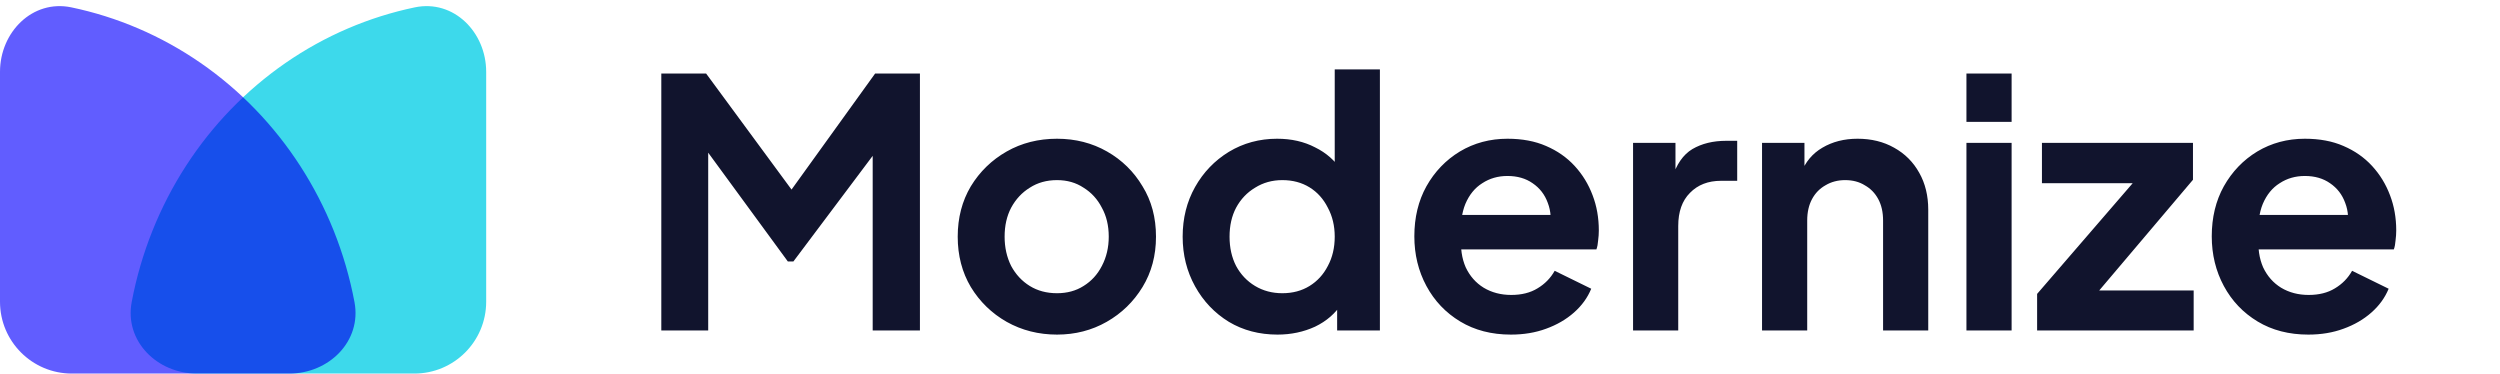
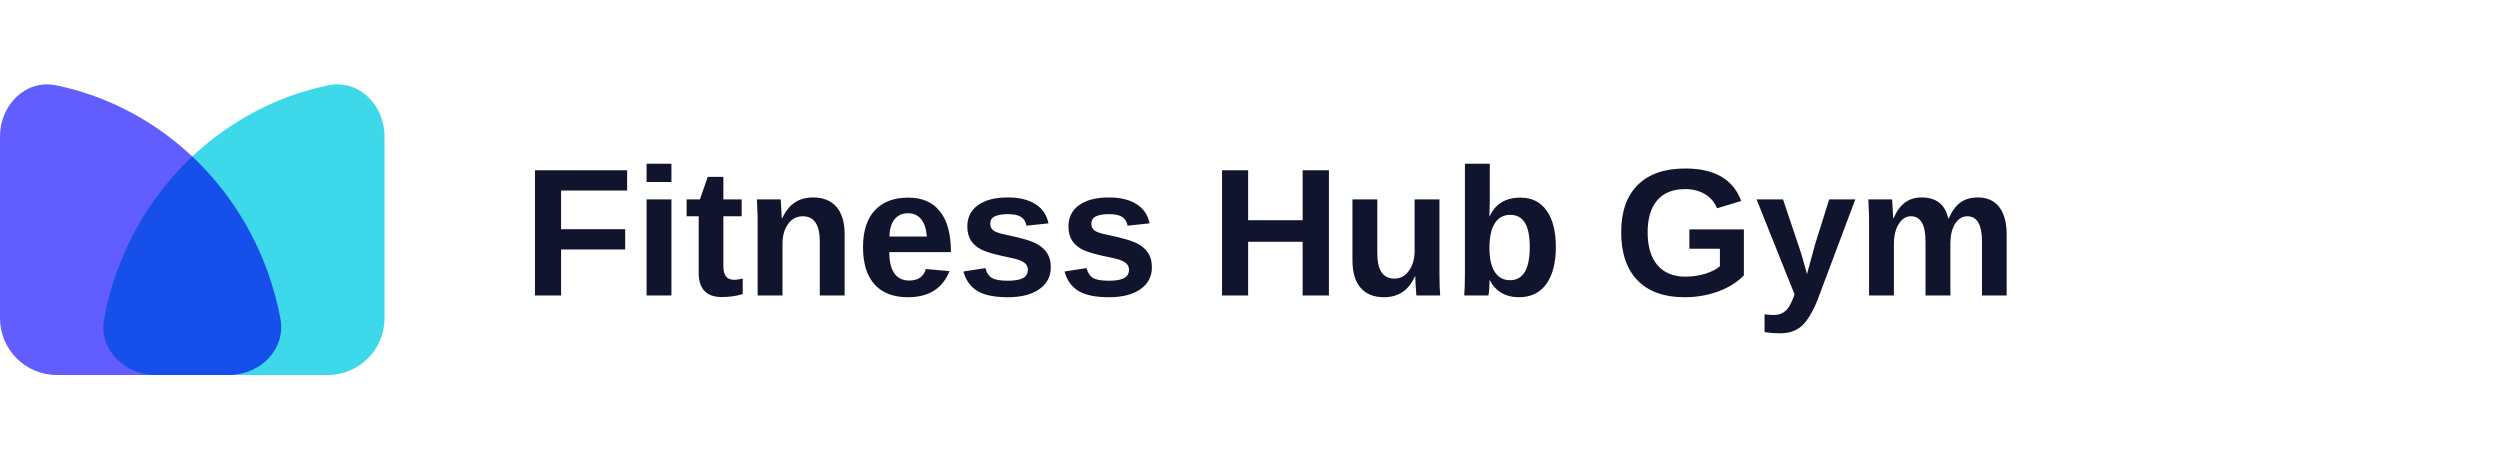
- <svg xmlns="http://www.w3.org/2000/svg" width="174" height="26" viewBox="0 0 174 26" fill="none">
-   <path d="M46.027 23V5.12H49.147L55.843 14.216H54.355L60.907 5.12H64.027V23H60.739V8.84L62.011 9.152L55.219 18.2H54.835L48.211 9.152L49.291 8.84V23H46.027ZM73.569 23.288C72.289 23.288 71.121 22.992 70.065 22.4C69.025 21.808 68.193 21 67.569 19.976C66.961 18.952 66.657 17.784 66.657 16.472C66.657 15.16 66.961 13.992 67.569 12.968C68.193 11.944 69.025 11.136 70.065 10.544C71.105 9.952 72.273 9.656 73.569 9.656C74.849 9.656 76.009 9.952 77.049 10.544C78.089 11.136 78.913 11.944 79.521 12.968C80.145 13.976 80.457 15.144 80.457 16.472C80.457 17.784 80.145 18.952 79.521 19.976C78.897 21 78.065 21.808 77.025 22.4C75.985 22.992 74.833 23.288 73.569 23.288ZM73.569 20.408C74.273 20.408 74.889 20.24 75.417 19.904C75.961 19.568 76.385 19.104 76.689 18.512C77.009 17.904 77.169 17.224 77.169 16.472C77.169 15.704 77.009 15.032 76.689 14.456C76.385 13.864 75.961 13.4 75.417 13.064C74.889 12.712 74.273 12.536 73.569 12.536C72.849 12.536 72.217 12.712 71.673 13.064C71.129 13.4 70.697 13.864 70.377 14.456C70.073 15.032 69.921 15.704 69.921 16.472C69.921 17.224 70.073 17.904 70.377 18.512C70.697 19.104 71.129 19.568 71.673 19.904C72.217 20.24 72.849 20.408 73.569 20.408ZM88.913 23.288C87.649 23.288 86.521 22.992 85.529 22.4C84.537 21.792 83.753 20.968 83.177 19.928C82.601 18.888 82.313 17.736 82.313 16.472C82.313 15.192 82.601 14.04 83.177 13.016C83.753 11.992 84.537 11.176 85.529 10.568C86.537 9.96 87.657 9.656 88.889 9.656C89.881 9.656 90.761 9.856 91.529 10.256C92.313 10.64 92.929 11.184 93.377 11.888L92.897 12.536V4.832H96.041V23H93.065V20.48L93.401 21.104C92.953 21.808 92.329 22.352 91.529 22.736C90.729 23.104 89.857 23.288 88.913 23.288ZM89.249 20.408C89.969 20.408 90.601 20.24 91.145 19.904C91.689 19.568 92.113 19.104 92.417 18.512C92.737 17.92 92.897 17.24 92.897 16.472C92.897 15.72 92.737 15.048 92.417 14.456C92.113 13.848 91.689 13.376 91.145 13.04C90.601 12.704 89.969 12.536 89.249 12.536C88.545 12.536 87.913 12.712 87.353 13.064C86.793 13.4 86.353 13.864 86.033 14.456C85.729 15.032 85.577 15.704 85.577 16.472C85.577 17.24 85.729 17.92 86.033 18.512C86.353 19.104 86.793 19.568 87.353 19.904C87.913 20.24 88.545 20.408 89.249 20.408ZM105.158 23.288C103.814 23.288 102.638 22.984 101.63 22.376C100.622 21.768 99.838 20.944 99.278 19.904C98.718 18.864 98.438 17.712 98.438 16.448C98.438 15.136 98.718 13.976 99.278 12.968C99.854 11.944 100.63 11.136 101.606 10.544C102.598 9.952 103.702 9.656 104.918 9.656C105.942 9.656 106.838 9.824 107.606 10.16C108.39 10.496 109.054 10.96 109.598 11.552C110.142 12.144 110.558 12.824 110.846 13.592C111.134 14.344 111.278 15.16 111.278 16.04C111.278 16.264 111.262 16.496 111.23 16.736C111.214 16.976 111.174 17.184 111.11 17.36H101.03V14.96H109.334L107.846 16.088C107.99 15.352 107.95 14.696 107.726 14.12C107.518 13.544 107.166 13.088 106.67 12.752C106.19 12.416 105.606 12.248 104.918 12.248C104.262 12.248 103.678 12.416 103.166 12.752C102.654 13.072 102.262 13.552 101.99 14.192C101.734 14.816 101.638 15.576 101.702 16.472C101.638 17.272 101.742 17.984 102.014 18.608C102.302 19.216 102.718 19.688 103.262 20.024C103.822 20.36 104.462 20.528 105.182 20.528C105.902 20.528 106.51 20.376 107.006 20.072C107.518 19.768 107.918 19.36 108.206 18.848L110.75 20.096C110.494 20.72 110.094 21.272 109.55 21.752C109.006 22.232 108.358 22.608 107.606 22.88C106.87 23.152 106.054 23.288 105.158 23.288ZM113.661 23V9.944H116.613V12.848L116.373 12.416C116.677 11.44 117.149 10.76 117.789 10.376C118.445 9.992 119.229 9.8 120.141 9.8H120.909V12.584H119.781C118.885 12.584 118.165 12.864 117.621 13.424C117.077 13.968 116.805 14.736 116.805 15.728V23H113.661ZM122.638 23V9.944H125.59V12.512L125.35 12.056C125.654 11.272 126.15 10.68 126.838 10.28C127.542 9.864 128.358 9.656 129.286 9.656C130.246 9.656 131.094 9.864 131.83 10.28C132.582 10.696 133.166 11.28 133.582 12.032C133.998 12.768 134.206 13.624 134.206 14.6V23H131.062V15.344C131.062 14.768 130.95 14.272 130.726 13.856C130.502 13.44 130.19 13.12 129.79 12.896C129.406 12.656 128.95 12.536 128.422 12.536C127.91 12.536 127.454 12.656 127.054 12.896C126.654 13.12 126.342 13.44 126.118 13.856C125.894 14.272 125.782 14.768 125.782 15.344V23H122.638ZM136.864 23V9.944H140.008V23H136.864ZM136.864 8.48V5.12H140.008V8.48H136.864ZM141.783 23V20.456L149.367 11.672L149.847 12.752H142.119V9.944H152.631V12.512L145.191 21.296L144.711 20.216H152.679V23H141.783ZM160.658 23.288C159.314 23.288 158.138 22.984 157.13 22.376C156.122 21.768 155.338 20.944 154.778 19.904C154.218 18.864 153.938 17.712 153.938 16.448C153.938 15.136 154.218 13.976 154.778 12.968C155.354 11.944 156.13 11.136 157.106 10.544C158.098 9.952 159.202 9.656 160.418 9.656C161.442 9.656 162.338 9.824 163.106 10.16C163.89 10.496 164.554 10.96 165.098 11.552C165.642 12.144 166.058 12.824 166.346 13.592C166.634 14.344 166.778 15.16 166.778 16.04C166.778 16.264 166.762 16.496 166.73 16.736C166.714 16.976 166.674 17.184 166.61 17.36H156.53V14.96H164.834L163.346 16.088C163.49 15.352 163.45 14.696 163.226 14.12C163.018 13.544 162.666 13.088 162.17 12.752C161.69 12.416 161.106 12.248 160.418 12.248C159.762 12.248 159.178 12.416 158.666 12.752C158.154 13.072 157.762 13.552 157.49 14.192C157.234 14.816 157.138 15.576 157.202 16.472C157.138 17.272 157.242 17.984 157.514 18.608C157.802 19.216 158.218 19.688 158.762 20.024C159.322 20.36 159.962 20.528 160.682 20.528C161.402 20.528 162.01 20.376 162.506 20.072C163.018 19.768 163.418 19.36 163.706 18.848L166.25 20.096C165.994 20.72 165.594 21.272 165.05 21.752C164.506 22.232 163.858 22.608 163.106 22.88C162.37 23.152 161.554 23.288 160.658 23.288Z" fill="#11142D" />
-   <path d="M20.137 26C22.898 26 25.184 23.742 24.673 21.029C24.353 19.327 23.868 17.659 23.224 16.05C21.96 12.896 20.109 10.03 17.774 7.615C15.44 5.201 12.669 3.286 9.619 1.979C8.114 1.334 6.555 0.844 4.965 0.512C2.262 -0.051 0 2.239 0 5V21C0 23.761 2.239 26 5 26H20.137Z" fill="#615DFF" />
-   <g style="mix-blend-mode:multiply">
-     <path d="M13.701 26C10.94 26 8.654 23.742 9.165 21.029C9.485 19.327 9.97 17.659 10.615 16.05C11.878 12.896 13.729 10.03 16.064 7.615C18.398 5.201 21.169 3.286 24.219 1.979C25.724 1.334 27.283 0.844 28.873 0.512C31.577 -0.051 33.838 2.239 33.838 5V21C33.838 23.761 31.6 26 28.838 26H13.701Z" fill="#3DD9EB" />
+ <svg xmlns="http://www.w3.org/2000/svg" width="220" height="40" viewBox="0 0 220 40" fill="none">
+   <g transform="translate(0 7)">
+     <path d="M20.137 26C22.898 26 25.184 23.742 24.673 21.029C24.353 19.327 23.868 17.659 23.224 16.05C21.96 12.896 20.109 10.03 17.774 7.615C15.44 5.201 12.669 3.286 9.619 1.979C8.114 1.334 6.555 0.844 4.965 0.512C2.262 -0.051 0 2.239 0 5V21C0 23.761 2.239 26 5 26H20.137Z" fill="#615DFF" />
+     <g style="mix-blend-mode:multiply">
+       <path d="M13.701 26C10.94 26 8.654 23.742 9.165 21.029C9.485 19.327 9.97 17.659 10.615 16.05C11.878 12.896 13.729 10.03 16.064 7.615C18.398 5.201 21.169 3.286 24.219 1.979C25.724 1.334 27.283 0.844 28.873 0.512C31.577 -0.051 33.838 2.239 33.838 5V21C33.838 23.761 31.6 26 28.838 26H13.701Z" fill="#3DD9EB" />
+     </g>
  </g>
+   <text x="46" y="26" font-family="Arial, Helvetica, sans-serif" font-size="16" font-weight="700" fill="#11142D">
+     Fitness Hub Gym
+   </text>
</svg>
